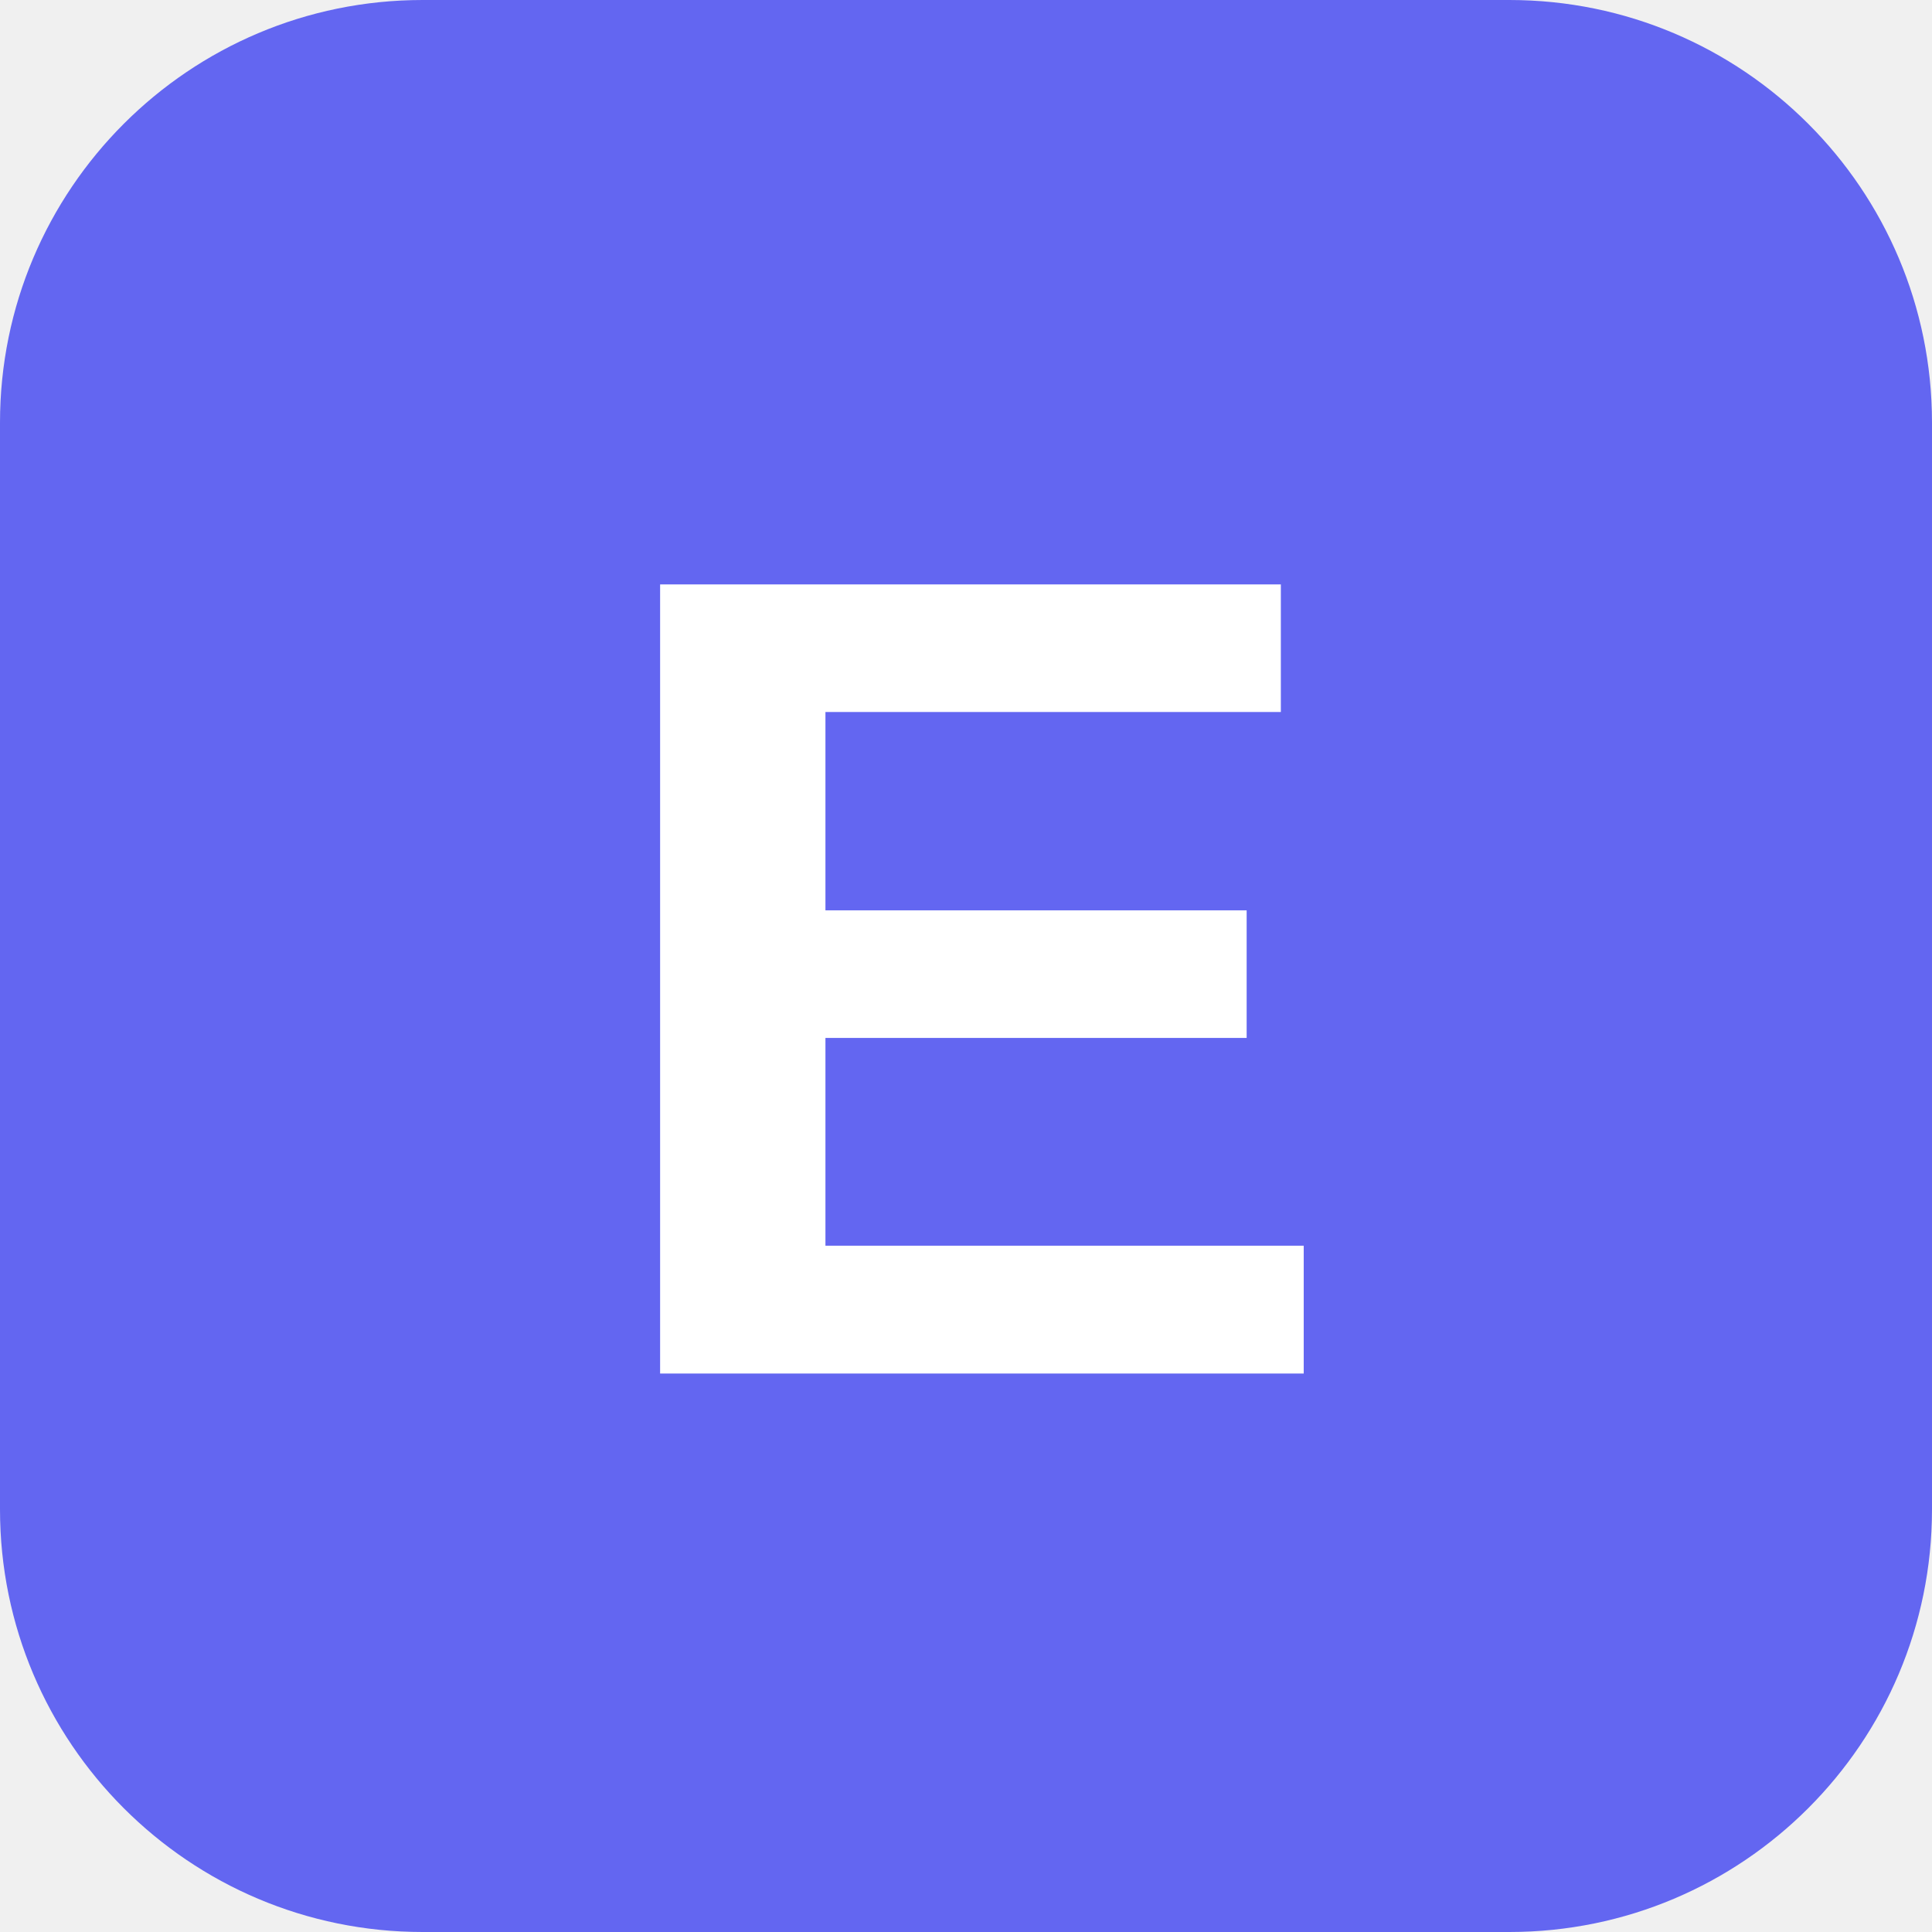
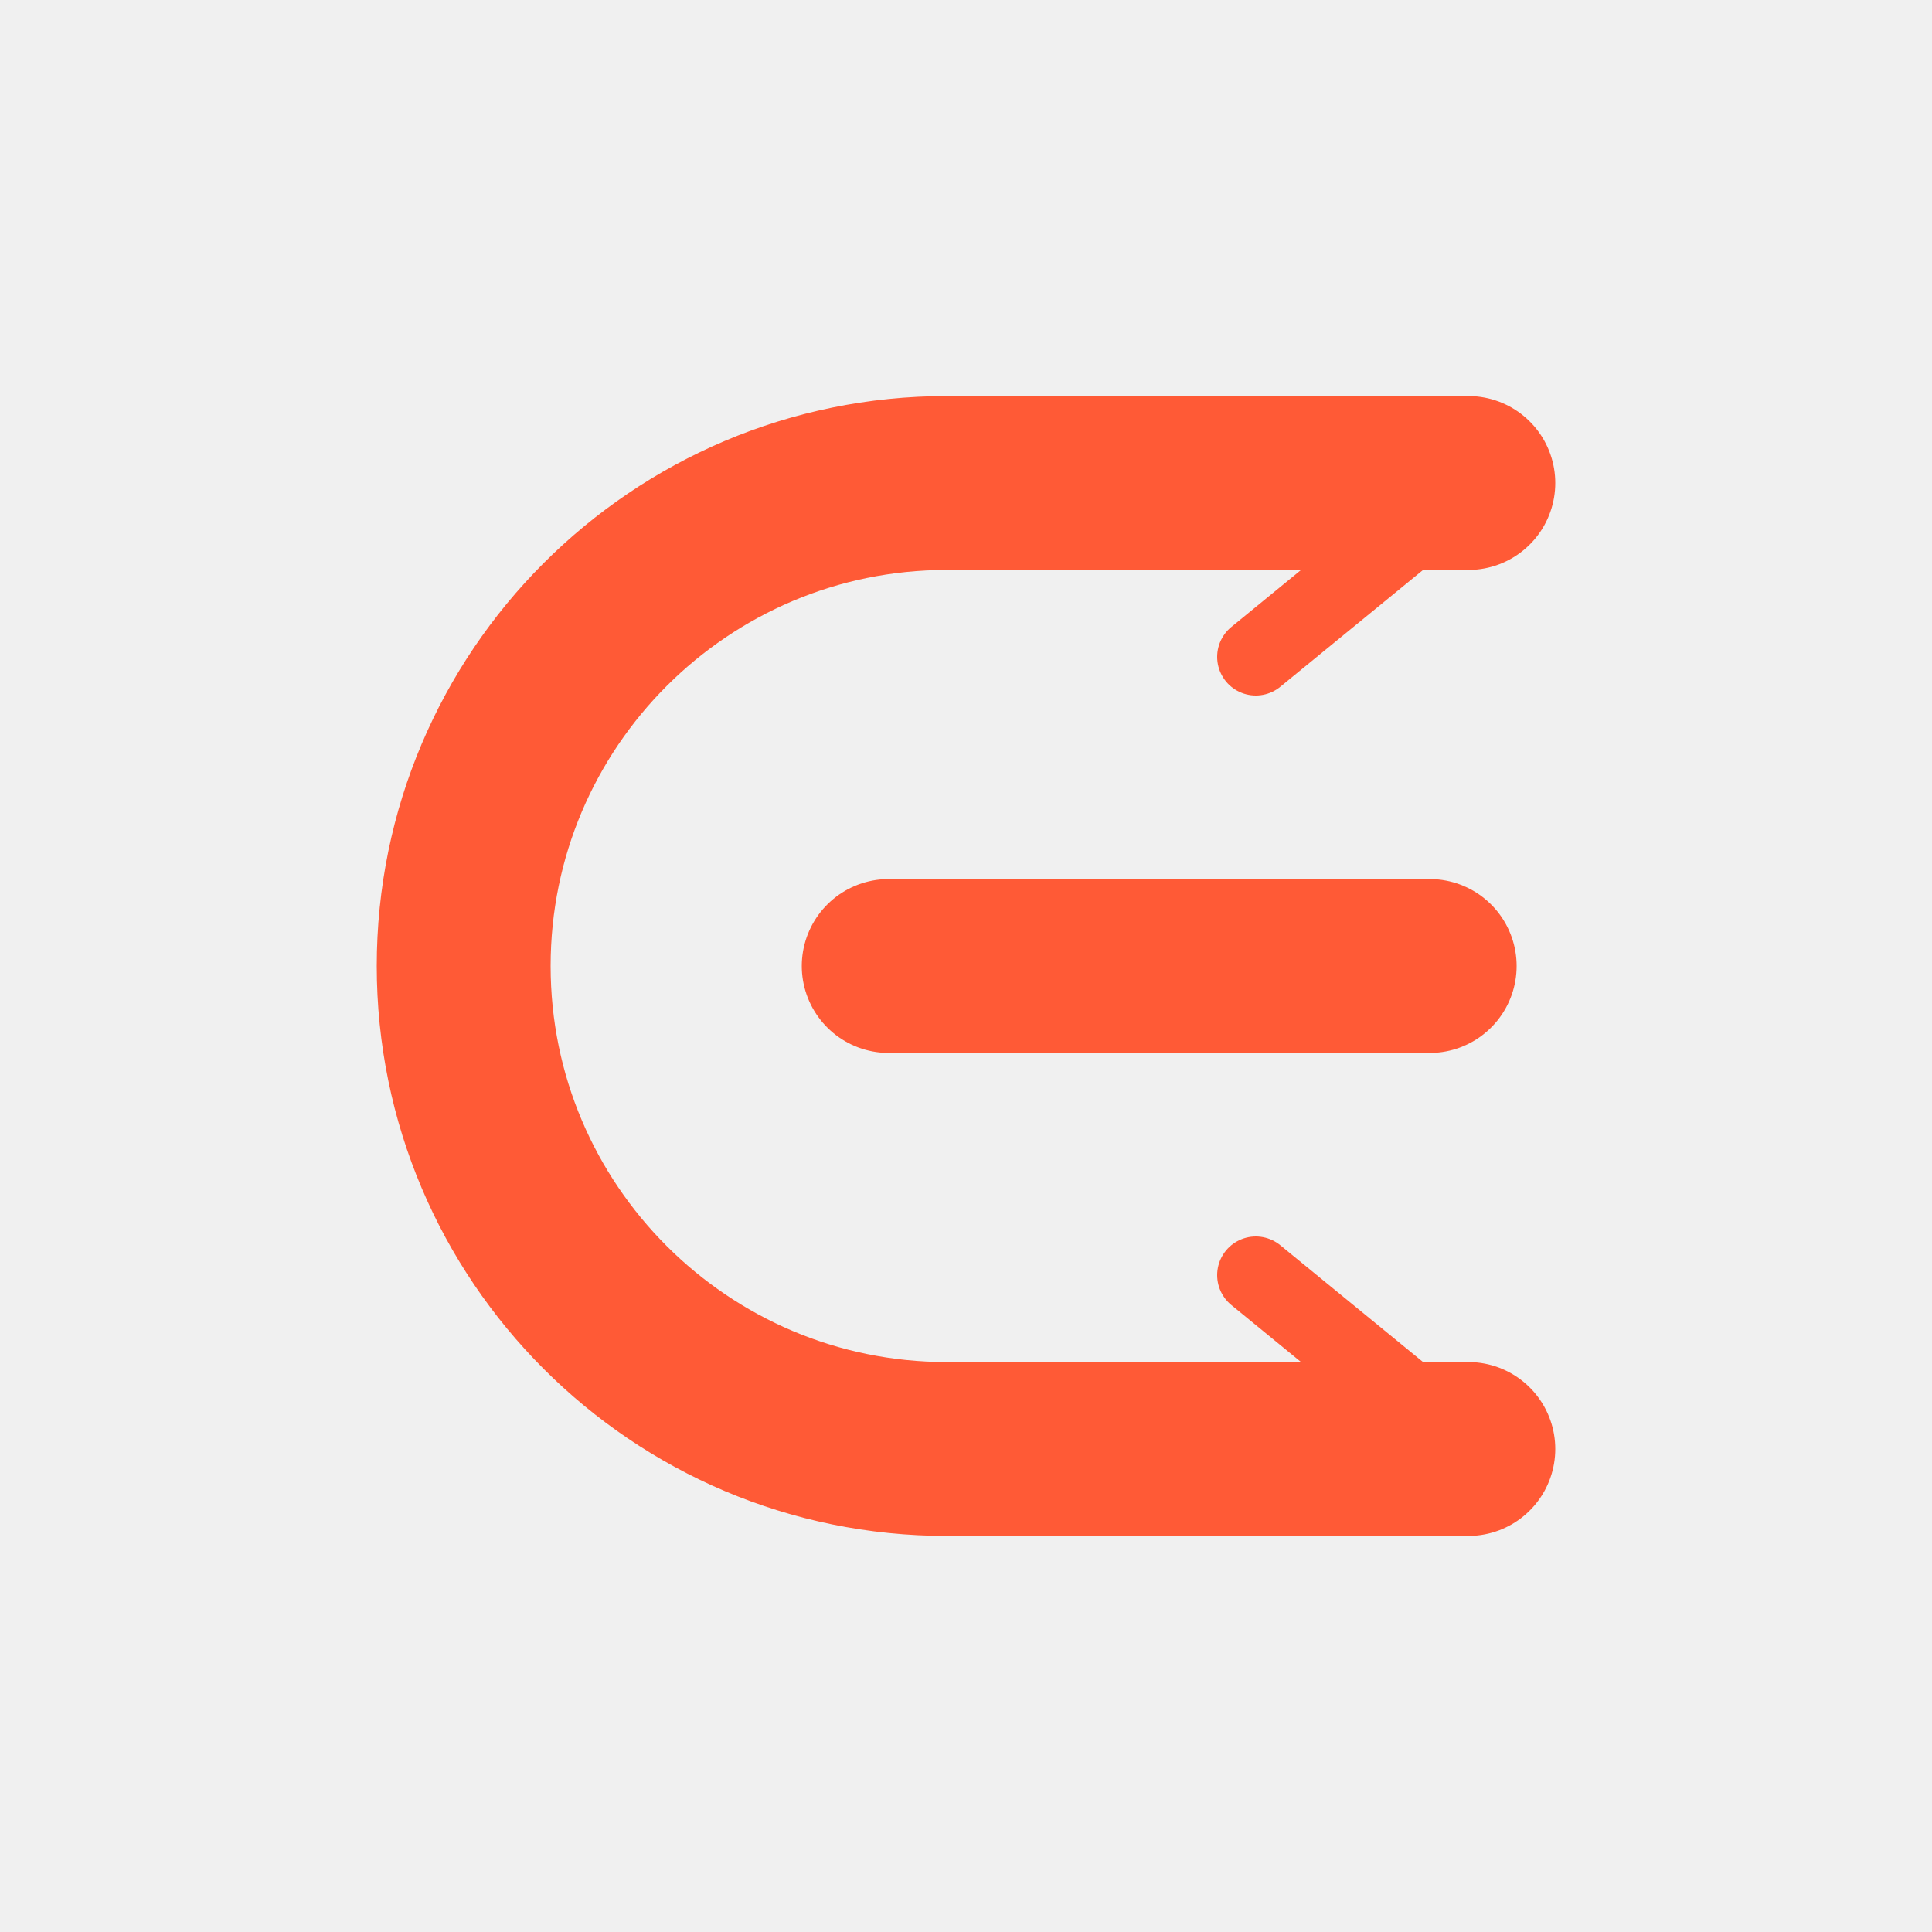
- <svg xmlns="http://www.w3.org/2000/svg" width="128" height="128" viewBox="0 0 128 128">
-   <rect width="128" height="128" rx="28" fill="#6366f1" />
-   <text x="64" y="91" font-family="Arial, Helvetica, sans-serif" font-size="76" font-weight="bold" fill="#ffffff" text-anchor="middle">E</text>
+ <svg xmlns="http://www.w3.org/2000/svg" viewBox="0 0 100 100">
+   <g fill="none" stroke="#ff5a36" stroke-linecap="round" stroke-linejoin="round" transform="translate(4)">
+     <path d="M72 25H45C31.2 25 20 36.2 20 50s11.2 25 25 25h27" stroke-width="9" />
+     <path d="M42 50h28" stroke-width="9" />
+     <path d="M72 25 61 34M72 75 61 66" stroke-width="4" />
+   </g>
</svg>
